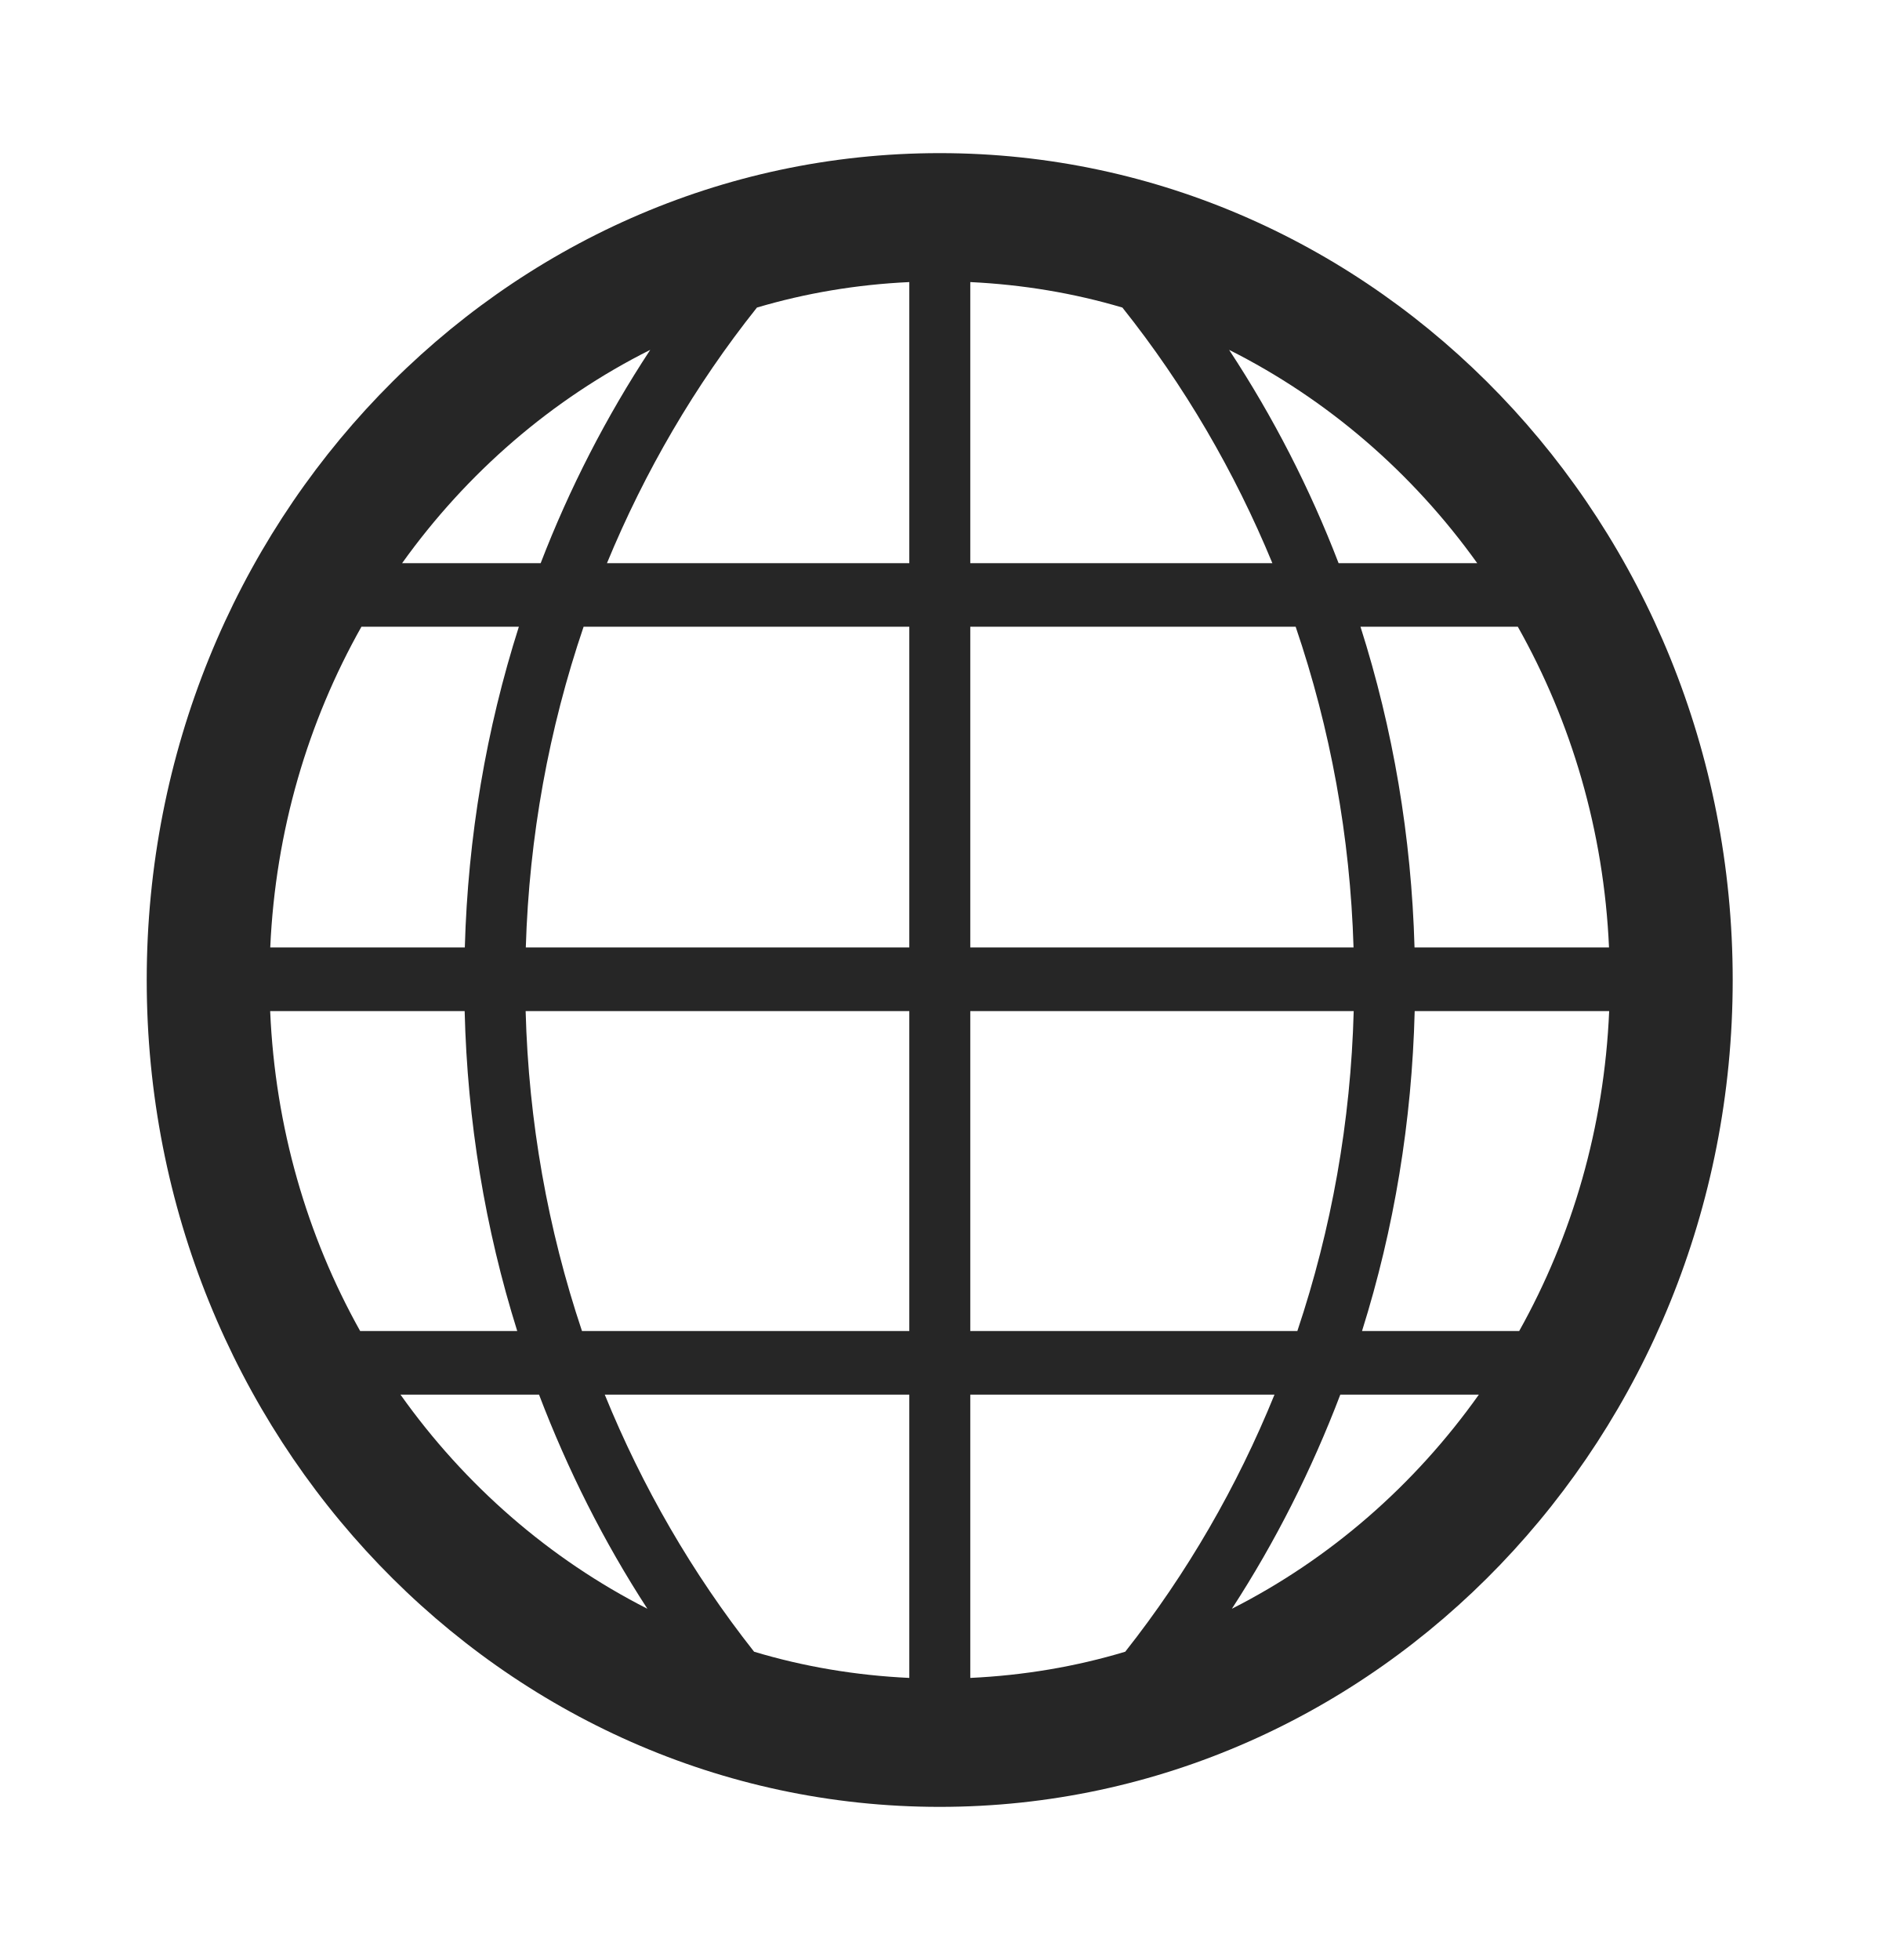
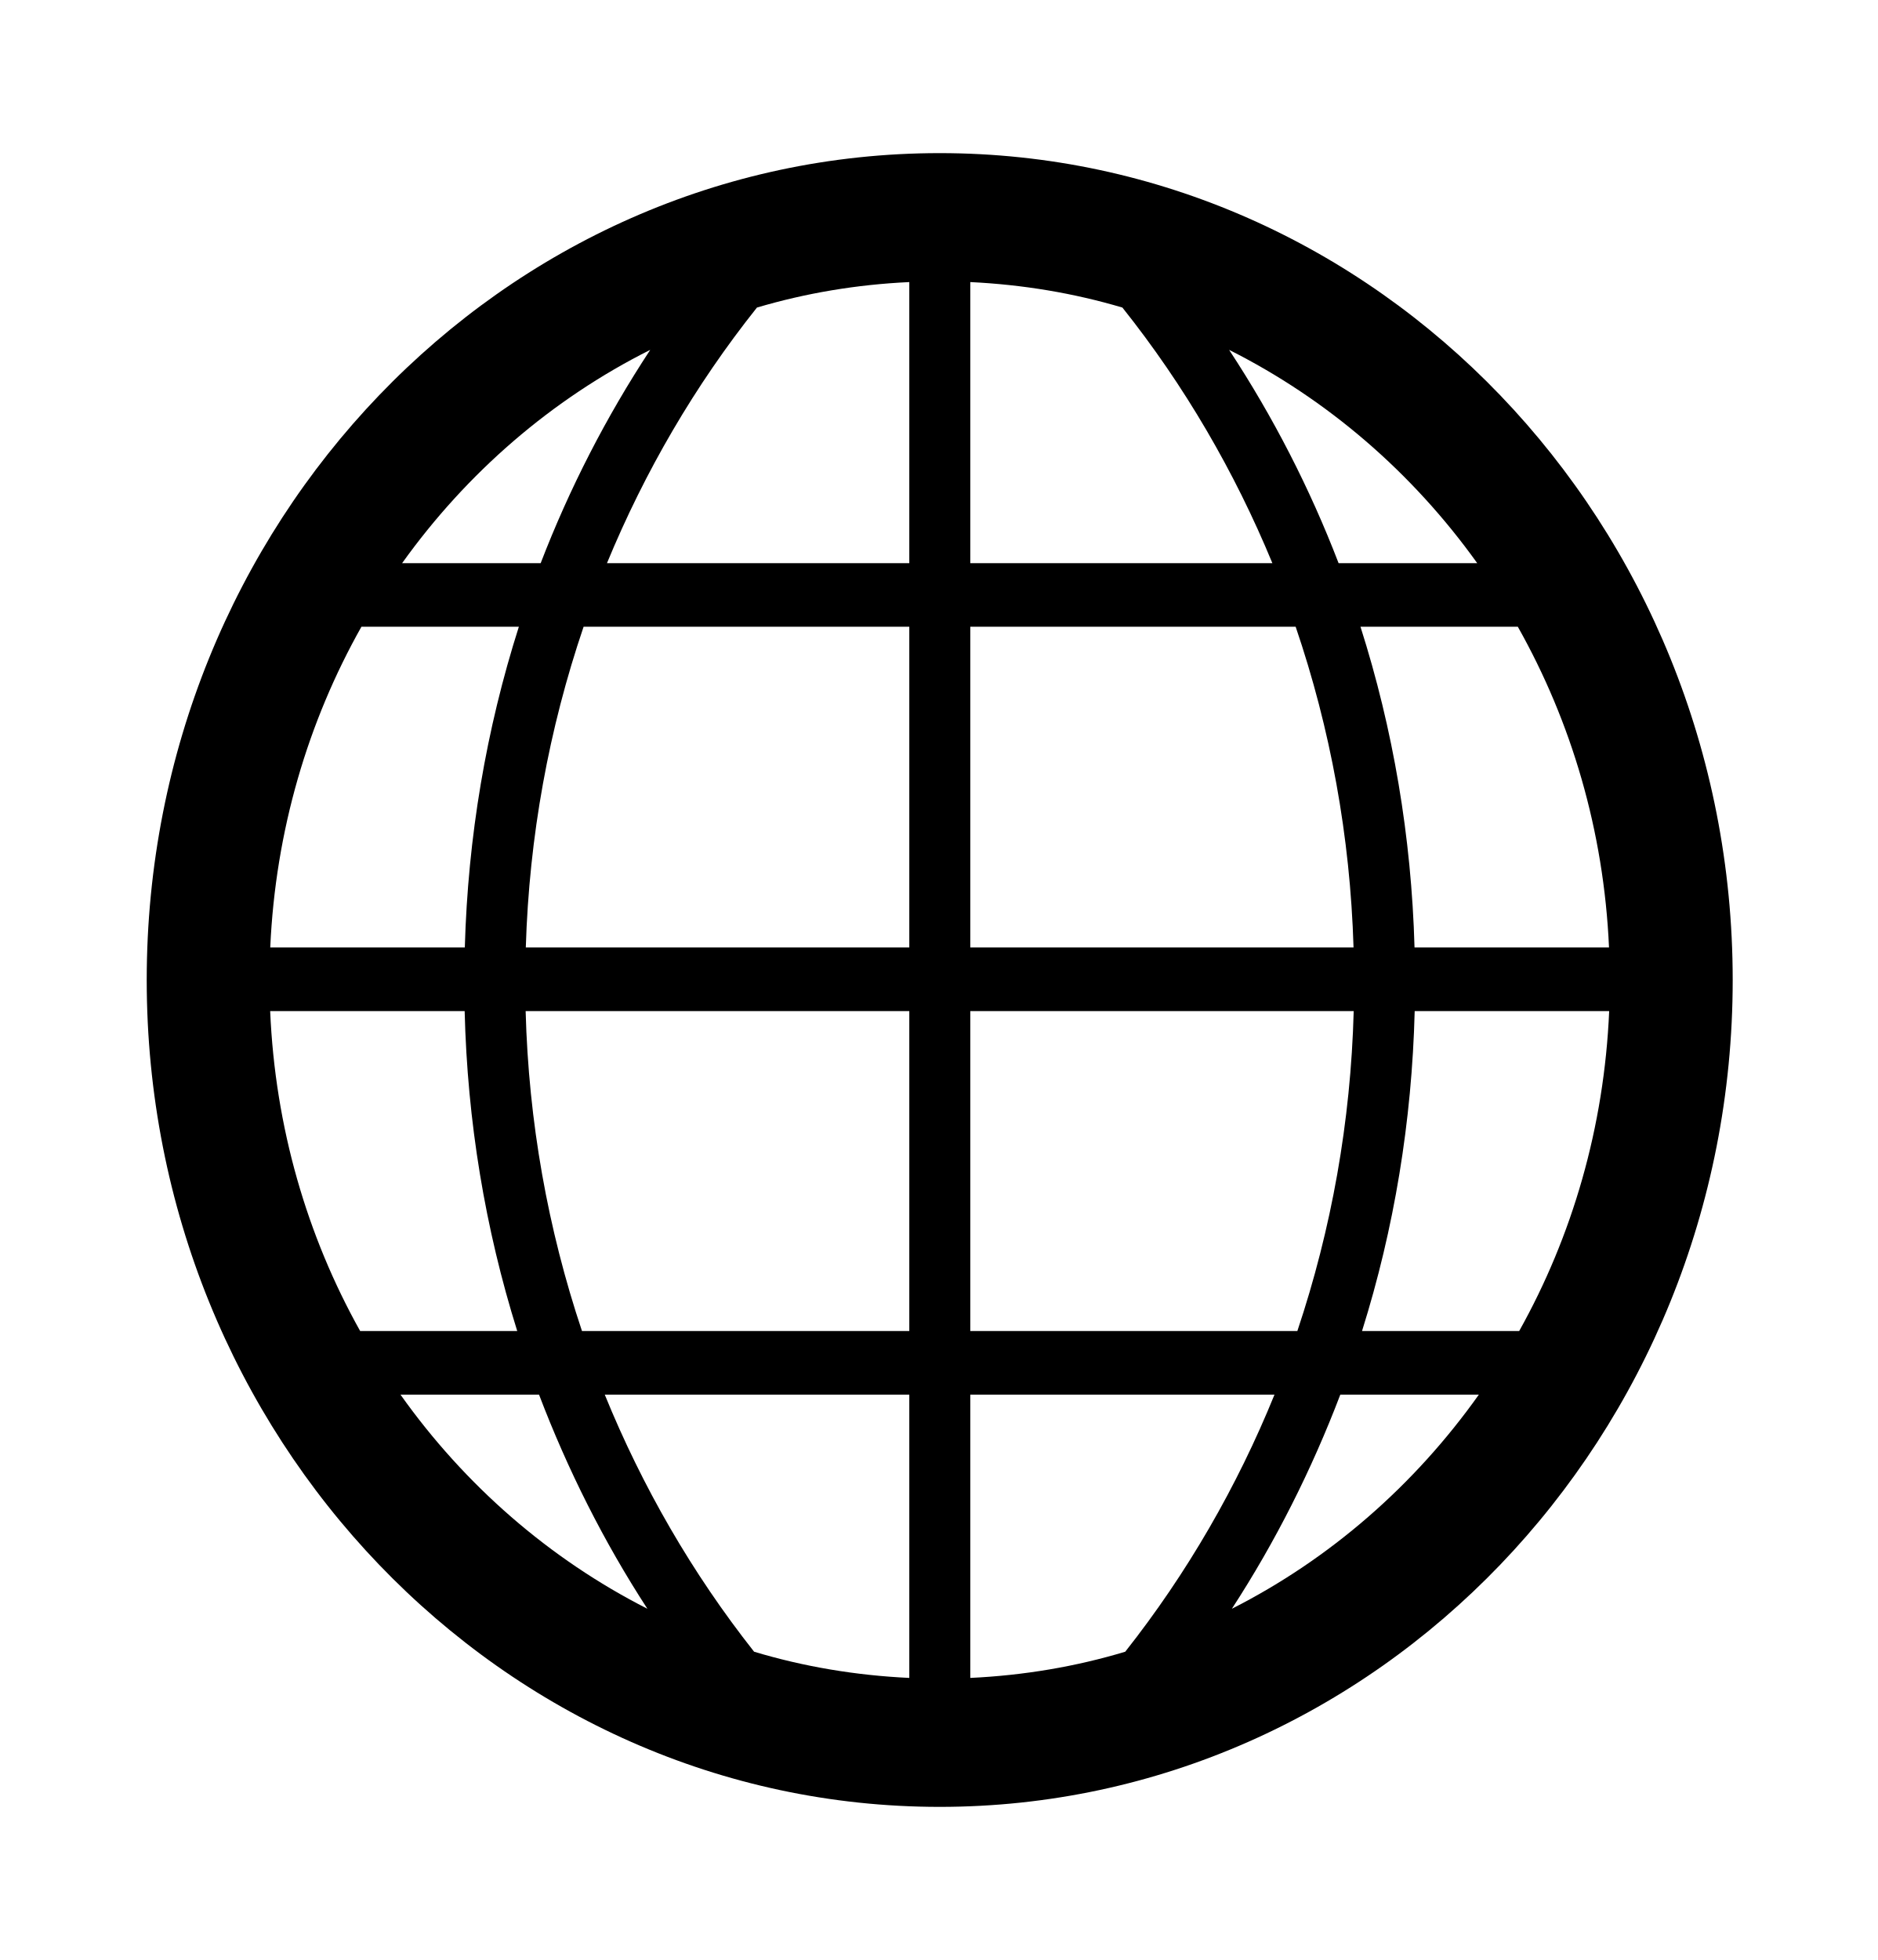
- <svg xmlns="http://www.w3.org/2000/svg" width="23px" height="24px" viewBox="0 0 23 24" version="1.1">
-   <g id="#7-Organization-Profile" stroke="none" stroke-width="1" fill="none" fill-rule="evenodd">
-     <g id="Protected---Profile---S-" transform="translate(-19, -1310)">
-       <g id="Profil" transform="translate(0, 81)">
-         <g id="SocialMedia/Links" transform="translate(18, 1229)" fill="#262626">
-           <g transform="translate(1, 0)" id="Icons/barbecue/solid">
-             <g>
-               <path d="M11.884,17.077 L15.61,17.077 C15.152,18.204 14.54,19.265 13.782,20.225 C13.175,20.408 12.539,20.515 11.884,20.546 L11.884,17.077 Z M11.884,12.381 L16.58,12.381 C16.544,13.735 16.308,15.05 15.89,16.298 L11.884,16.298 L11.884,12.381 Z M11.884,7.674 L15.869,7.674 C16.295,8.924 16.537,10.242 16.578,11.601 L11.884,11.601 L11.884,7.674 Z M11.884,3.454 C12.527,3.485 13.15,3.589 13.747,3.766 C14.508,4.721 15.121,5.775 15.584,6.896 L11.884,6.896 L11.884,3.454 Z M18.093,6.896 L16.395,6.896 C16.043,5.98 15.594,5.105 15.054,4.284 C16.259,4.889 17.3,5.788 18.093,6.896 Z M18.59,7.674 C19.246,8.838 19.644,10.173 19.707,11.601 L17.325,11.601 C17.287,10.247 17.063,8.929 16.663,7.674 L18.59,7.674 Z M18.607,16.298 L16.682,16.298 C17.076,15.045 17.293,13.73 17.327,12.381 L19.709,12.381 C19.648,13.804 19.257,15.136 18.607,16.298 Z M15.088,19.699 C15.624,18.875 16.066,17.995 16.416,17.077 L18.113,17.077 C17.325,18.187 16.289,19.09 15.088,19.699 Z M11.137,6.896 L7.434,6.896 C7.897,5.775 8.51,4.721 9.271,3.766 C9.869,3.589 10.493,3.484 11.137,3.454 L11.137,6.896 Z M11.137,11.601 L6.44,11.601 C6.481,10.243 6.723,8.924 7.148,7.674 L11.137,7.674 L11.137,11.601 Z M11.137,16.298 L7.128,16.298 C6.71,15.05 6.474,13.735 6.438,12.381 L11.137,12.381 L11.137,16.298 Z M11.137,20.546 C10.481,20.515 9.844,20.408 9.236,20.225 C8.478,19.265 7.866,18.204 7.407,17.077 L11.137,17.077 L11.137,20.546 Z M4.905,17.077 L6.602,17.077 C6.952,17.995 7.393,18.875 7.929,19.699 C6.729,19.089 5.693,18.187 4.905,17.077 Z M4.411,16.298 C3.761,15.136 3.37,13.804 3.309,12.381 L5.691,12.381 C5.724,13.73 5.942,15.045 6.335,16.298 L4.411,16.298 Z M4.427,7.674 L6.355,7.674 C5.955,8.929 5.731,10.247 5.693,11.601 L3.31,11.601 C3.374,10.173 3.771,8.838 4.427,7.674 Z M7.964,4.284 C7.424,5.105 6.975,5.98 6.622,6.896 L4.925,6.896 C5.718,5.788 6.758,4.888 7.964,4.284 Z M1.797,12 C1.797,17.592 6.149,22.125 11.509,22.125 C16.868,22.125 21.222,17.592 21.222,12 C21.222,6.408 16.868,1.875 11.509,1.875 C6.149,1.875 1.797,6.408 1.797,12 Z" id="Fill-1" />
-             </g>
-           </g>
-         </g>
-       </g>
-     </g>
+ <svg xmlns="http://www.w3.org/2000/svg" viewBox="0 0 23 24" version="1.1">
+   <g>
+     <path d="M11.884,17.077 L15.61,17.077 C15.152,18.204 14.54,19.265 13.782,20.225 C13.175,20.408 12.539,20.515 11.884,20.546 L11.884,17.077 Z M11.884,12.381 L16.58,12.381 C16.544,13.735 16.308,15.05 15.89,16.298 L11.884,16.298 L11.884,12.381 Z M11.884,7.674 L15.869,7.674 C16.295,8.924 16.537,10.242 16.578,11.601 L11.884,11.601 L11.884,7.674 Z M11.884,3.454 C12.527,3.485 13.15,3.589 13.747,3.766 C14.508,4.721 15.121,5.775 15.584,6.896 L11.884,6.896 L11.884,3.454 Z M18.093,6.896 L16.395,6.896 C16.043,5.98 15.594,5.105 15.054,4.284 C16.259,4.889 17.3,5.788 18.093,6.896 Z M18.59,7.674 C19.246,8.838 19.644,10.173 19.707,11.601 L17.325,11.601 C17.287,10.247 17.063,8.929 16.663,7.674 L18.59,7.674 Z M18.607,16.298 L16.682,16.298 C17.076,15.045 17.293,13.73 17.327,12.381 L19.709,12.381 C19.648,13.804 19.257,15.136 18.607,16.298 Z M15.088,19.699 C15.624,18.875 16.066,17.995 16.416,17.077 L18.113,17.077 C17.325,18.187 16.289,19.09 15.088,19.699 Z M11.137,6.896 L7.434,6.896 C7.897,5.775 8.51,4.721 9.271,3.766 C9.869,3.589 10.493,3.484 11.137,3.454 L11.137,6.896 Z M11.137,11.601 L6.44,11.601 C6.481,10.243 6.723,8.924 7.148,7.674 L11.137,7.674 L11.137,11.601 Z M11.137,16.298 L7.128,16.298 C6.71,15.05 6.474,13.735 6.438,12.381 L11.137,12.381 L11.137,16.298 Z M11.137,20.546 C10.481,20.515 9.844,20.408 9.236,20.225 C8.478,19.265 7.866,18.204 7.407,17.077 L11.137,17.077 L11.137,20.546 Z M4.905,17.077 L6.602,17.077 C6.952,17.995 7.393,18.875 7.929,19.699 C6.729,19.089 5.693,18.187 4.905,17.077 Z M4.411,16.298 C3.761,15.136 3.37,13.804 3.309,12.381 L5.691,12.381 C5.724,13.73 5.942,15.045 6.335,16.298 L4.411,16.298 Z M4.427,7.674 L6.355,7.674 C5.955,8.929 5.731,10.247 5.693,11.601 L3.31,11.601 C3.374,10.173 3.771,8.838 4.427,7.674 Z M7.964,4.284 C7.424,5.105 6.975,5.98 6.622,6.896 L4.925,6.896 C5.718,5.788 6.758,4.888 7.964,4.284 Z M1.797,12 C1.797,17.592 6.149,22.125 11.509,22.125 C16.868,22.125 21.222,17.592 21.222,12 C21.222,6.408 16.868,1.875 11.509,1.875 C6.149,1.875 1.797,6.408 1.797,12 Z" id="Fill-1" />
  </g>
</svg>
